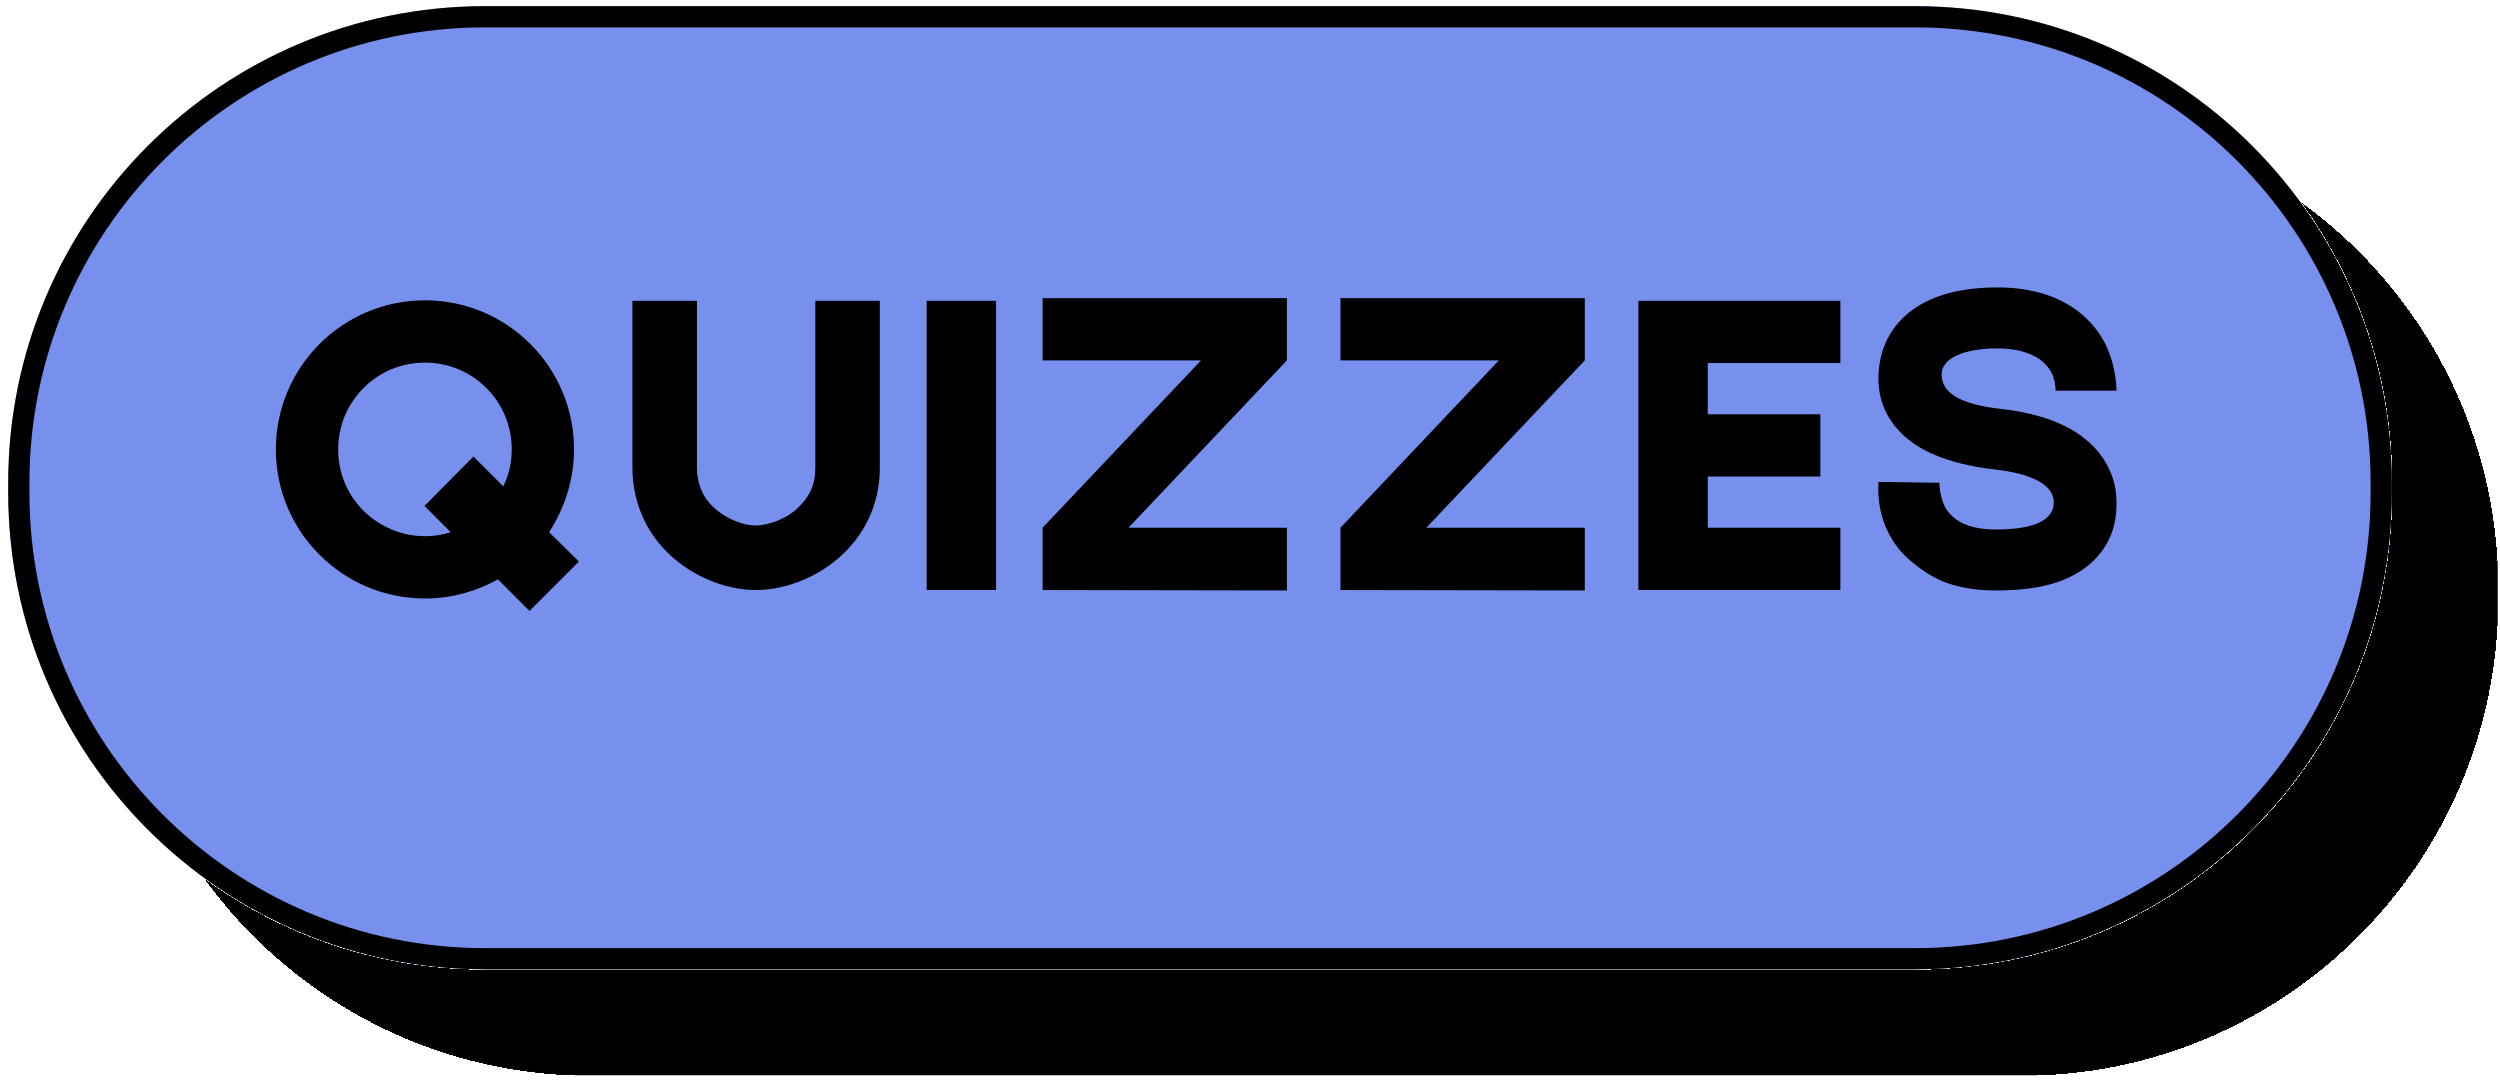
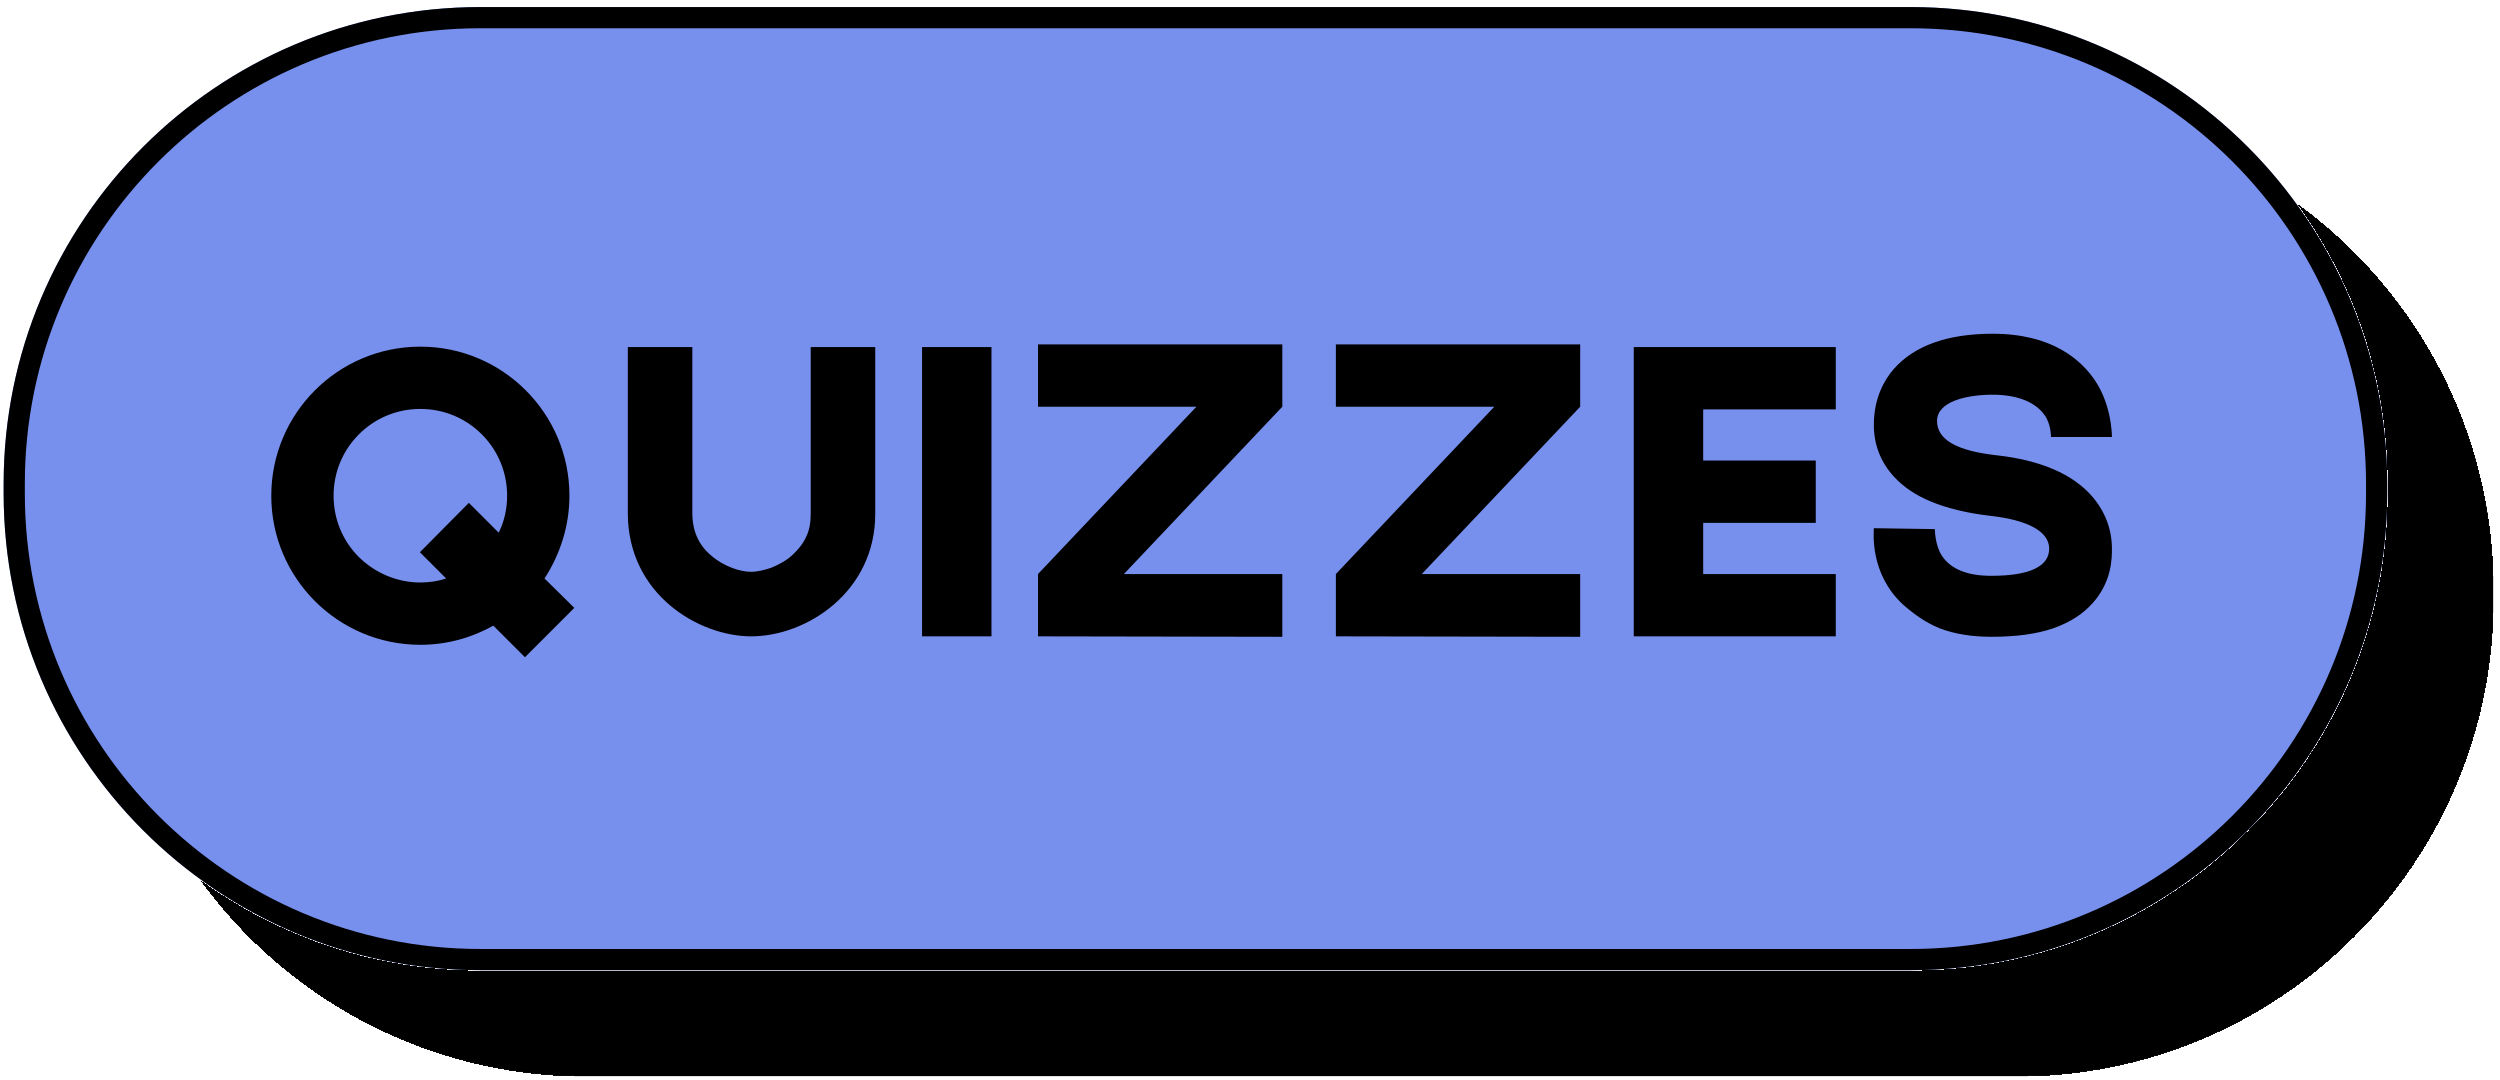
<svg xmlns="http://www.w3.org/2000/svg" width="220" height="95" viewBox="0 0 220 95" fill="none">
-   <g filter="url(#filter0_d_261_1951)">
-     <rect x="0.725" y="0.545" width="209.755" height="84.755" rx="41.958" fill="#7790ED" />
-     <rect x="1.657" y="1.477" width="207.89" height="82.89" rx="41.025" stroke="black" stroke-width="1.865" />
-     <path d="M50.945 49.416L46.598 53.762L43.818 50.982C41.938 52.039 39.745 52.666 37.395 52.666C30.151 52.666 24.276 46.792 24.276 39.547C24.276 32.303 30.151 26.428 37.395 26.428C44.64 26.428 50.514 32.303 50.514 39.547C50.514 42.21 49.691 44.716 48.321 46.831L50.945 49.416ZM37.395 47.184C38.178 47.184 38.962 47.066 39.666 46.831L37.356 44.52L41.664 40.174L44.287 42.797C44.797 41.779 45.031 40.683 45.031 39.547C45.031 37.511 44.248 35.592 42.799 34.143C41.35 32.694 39.431 31.911 37.395 31.911C35.359 31.911 33.44 32.694 31.991 34.143C30.542 35.592 29.759 37.511 29.759 39.547C29.759 41.584 30.542 43.502 31.991 44.951C33.44 46.361 35.359 47.184 37.395 47.184ZM71.747 26.468H77.425C77.425 31.049 77.425 37.002 77.425 41.153C77.425 47.967 71.434 51.922 66.5 51.922C61.957 51.922 55.652 48.28 55.652 41.074C55.652 37.197 55.652 31.167 55.652 26.468H61.331V41.074C61.331 42.641 61.879 43.894 63.014 44.834C64.15 45.813 65.599 46.244 66.5 46.244C67.048 46.244 67.674 46.087 68.262 45.891C68.928 45.617 69.593 45.265 70.102 44.795C70.612 44.325 71.042 43.816 71.316 43.228C71.63 42.602 71.747 41.936 71.747 41.153V26.468ZM81.546 26.468H87.655V51.922H81.546V26.468ZM113.248 26.233V31.715L99.307 46.439H113.248V51.961L91.749 51.922V46.479V46.439L105.69 31.715H91.749V26.233H113.248ZM139.461 26.233V31.715L125.52 46.439H139.461V51.961L117.962 51.922V46.479V46.439L131.903 31.715H117.962V26.233H139.461ZM150.284 41.936V46.439H161.954V51.922H144.175V26.468H161.954V31.95H150.284V36.453H160.191V41.936H150.284ZM175.641 51.961C173.957 51.961 172.43 51.726 171.098 51.217C169.845 50.708 168.827 49.964 167.887 49.142C164.911 46.4 165.303 42.758 165.303 42.406L170.667 42.484V42.445C170.667 42.445 170.667 43.894 171.294 44.834C172.077 46.009 173.526 46.596 175.641 46.596C179.165 46.596 180.732 45.695 180.732 44.207C180.732 42.641 178.735 41.662 175.484 41.309C173.487 41.074 171.725 40.644 170.315 40.056C168.984 39.508 167.887 38.764 167.065 37.863C165.89 36.571 165.303 35.044 165.303 33.321C165.303 30.932 166.242 29.326 167.065 28.386C168.866 26.35 171.764 25.293 175.758 25.293C181.006 25.293 183.59 27.603 184.844 29.522C186.175 31.598 186.253 33.986 186.253 34.378H180.888V34.417C180.888 34.417 180.928 33.242 180.301 32.42C179.518 31.323 177.951 30.658 175.758 30.658C173.487 30.658 170.863 31.245 170.863 32.968C170.863 34.613 172.586 35.592 176.072 35.984C179.949 36.414 182.807 37.628 184.53 39.626C185.666 40.957 186.253 42.523 186.253 44.207C186.253 45.03 186.253 47.105 184.569 48.985C183.708 49.964 182.533 50.708 181.084 51.217C179.596 51.726 177.795 51.961 175.641 51.961Z" fill="black" />
+   <g filter="url(#filter0_d_499_1784)">
+     <rect x="0.32" y="0.621" width="209.755" height="84.755" rx="41.958" fill="#7790ED" />
+     <rect x="1.253" y="1.553" width="207.89" height="82.89" rx="41.025" stroke="black" stroke-width="1.865" />
+     <path d="M50.54 53.492L46.194 57.839L43.413 55.058C41.533 56.115 39.34 56.742 36.991 56.742C29.746 56.742 23.872 50.868 23.872 43.623C23.872 36.379 29.746 30.505 36.991 30.505C44.236 30.505 50.11 36.379 50.11 43.623C50.11 46.286 49.287 48.792 47.917 50.907L50.54 53.492ZM36.991 51.26C37.774 51.26 38.557 51.142 39.262 50.907L36.952 48.597L41.259 44.25L43.883 46.874C44.392 45.855 44.627 44.759 44.627 43.623C44.627 41.587 43.844 39.668 42.395 38.219C40.946 36.77 39.027 35.987 36.991 35.987C34.955 35.987 33.036 36.77 31.587 38.219C30.138 39.668 29.355 41.587 29.355 43.623C29.355 45.66 30.138 47.578 31.587 49.028C33.036 50.437 34.955 51.26 36.991 51.26ZM71.343 30.544H77.021C77.021 35.126 77.021 41.078 77.021 45.229C77.021 52.043 71.03 55.998 66.095 55.998C61.553 55.998 55.248 52.356 55.248 45.151C55.248 41.274 55.248 35.243 55.248 30.544H60.926V45.151C60.926 46.717 61.474 47.97 62.61 48.91C63.746 49.889 65.195 50.32 66.095 50.32C66.644 50.32 67.27 50.163 67.858 49.967C68.523 49.693 69.189 49.341 69.698 48.871C70.207 48.401 70.638 47.892 70.912 47.304C71.225 46.678 71.343 46.012 71.343 45.229V30.544ZM81.141 30.544H87.25V55.998H81.141V30.544ZM112.844 30.309V35.791L98.902 50.516H112.844V56.037L91.344 55.998V50.555V50.516L105.286 35.791H91.344V30.309H112.844ZM139.057 30.309V35.791L125.115 50.516H139.057V56.037L117.557 55.998V50.555V50.516L131.499 35.791H117.557V30.309H139.057ZM149.88 46.012V50.516H161.549V55.998H143.771V30.544H161.549V36.026H149.88V40.53H159.787V46.012H149.88ZM175.237 56.037C173.553 56.037 172.025 55.802 170.694 55.293C169.441 54.784 168.423 54.04 167.483 53.218C164.507 50.476 164.898 46.834 164.898 46.482L170.263 46.56V46.521C170.263 46.521 170.263 47.97 170.89 48.91C171.673 50.085 173.122 50.672 175.237 50.672C178.761 50.672 180.327 49.772 180.327 48.283C180.327 46.717 178.33 45.738 175.08 45.386C173.083 45.151 171.321 44.72 169.911 44.132C168.579 43.584 167.483 42.84 166.66 41.939C165.486 40.647 164.898 39.12 164.898 37.397C164.898 35.008 165.838 33.402 166.66 32.463C168.462 30.426 171.36 29.369 175.354 29.369C180.602 29.369 183.186 31.679 184.439 33.598C185.771 35.674 185.849 38.062 185.849 38.454H180.484V38.493C180.484 38.493 180.523 37.319 179.897 36.496C179.113 35.4 177.547 34.734 175.354 34.734C173.083 34.734 170.459 35.321 170.459 37.044C170.459 38.689 172.182 39.668 175.667 40.06C179.544 40.49 182.403 41.705 184.126 43.702C185.262 45.033 185.849 46.599 185.849 48.283C185.849 49.106 185.849 51.181 184.165 53.061C183.304 54.04 182.129 54.784 180.68 55.293C179.192 55.802 177.39 56.037 175.237 56.037Z" fill="black" />
  </g>
  <defs>
-     <filter id="filter0_d_261_1951" x="0.725" y="0.545" width="219.078" height="94.079" filterUnits="userSpaceOnUse" color-interpolation-filters="sRGB">
+     <filter id="filter0_d_499_1784" x="0.32" y="0.621" width="219.078" height="94.078" filterUnits="userSpaceOnUse" color-interpolation-filters="sRGB">
      <feFlood flood-opacity="0" result="BackgroundImageFix" />
      <feColorMatrix in="SourceAlpha" type="matrix" values="0 0 0 0 0 0 0 0 0 0 0 0 0 0 0 0 0 0 127 0" result="hardAlpha" />
      <feOffset dx="9.324" dy="9.324" />
      <feComposite in2="hardAlpha" operator="out" />
      <feColorMatrix type="matrix" values="0 0 0 0 0 0 0 0 0 0 0 0 0 0 0 0 0 0 1 0" />
-       <feBlend mode="normal" in2="BackgroundImageFix" result="effect1_dropShadow_261_1951" />
-       <feBlend mode="normal" in="SourceGraphic" in2="effect1_dropShadow_261_1951" result="shape" />
+       <feBlend mode="normal" in2="BackgroundImageFix" result="effect1_dropShadow_499_1784" />
+       <feBlend mode="normal" in="SourceGraphic" in2="effect1_dropShadow_499_1784" result="shape" />
    </filter>
  </defs>
</svg>
